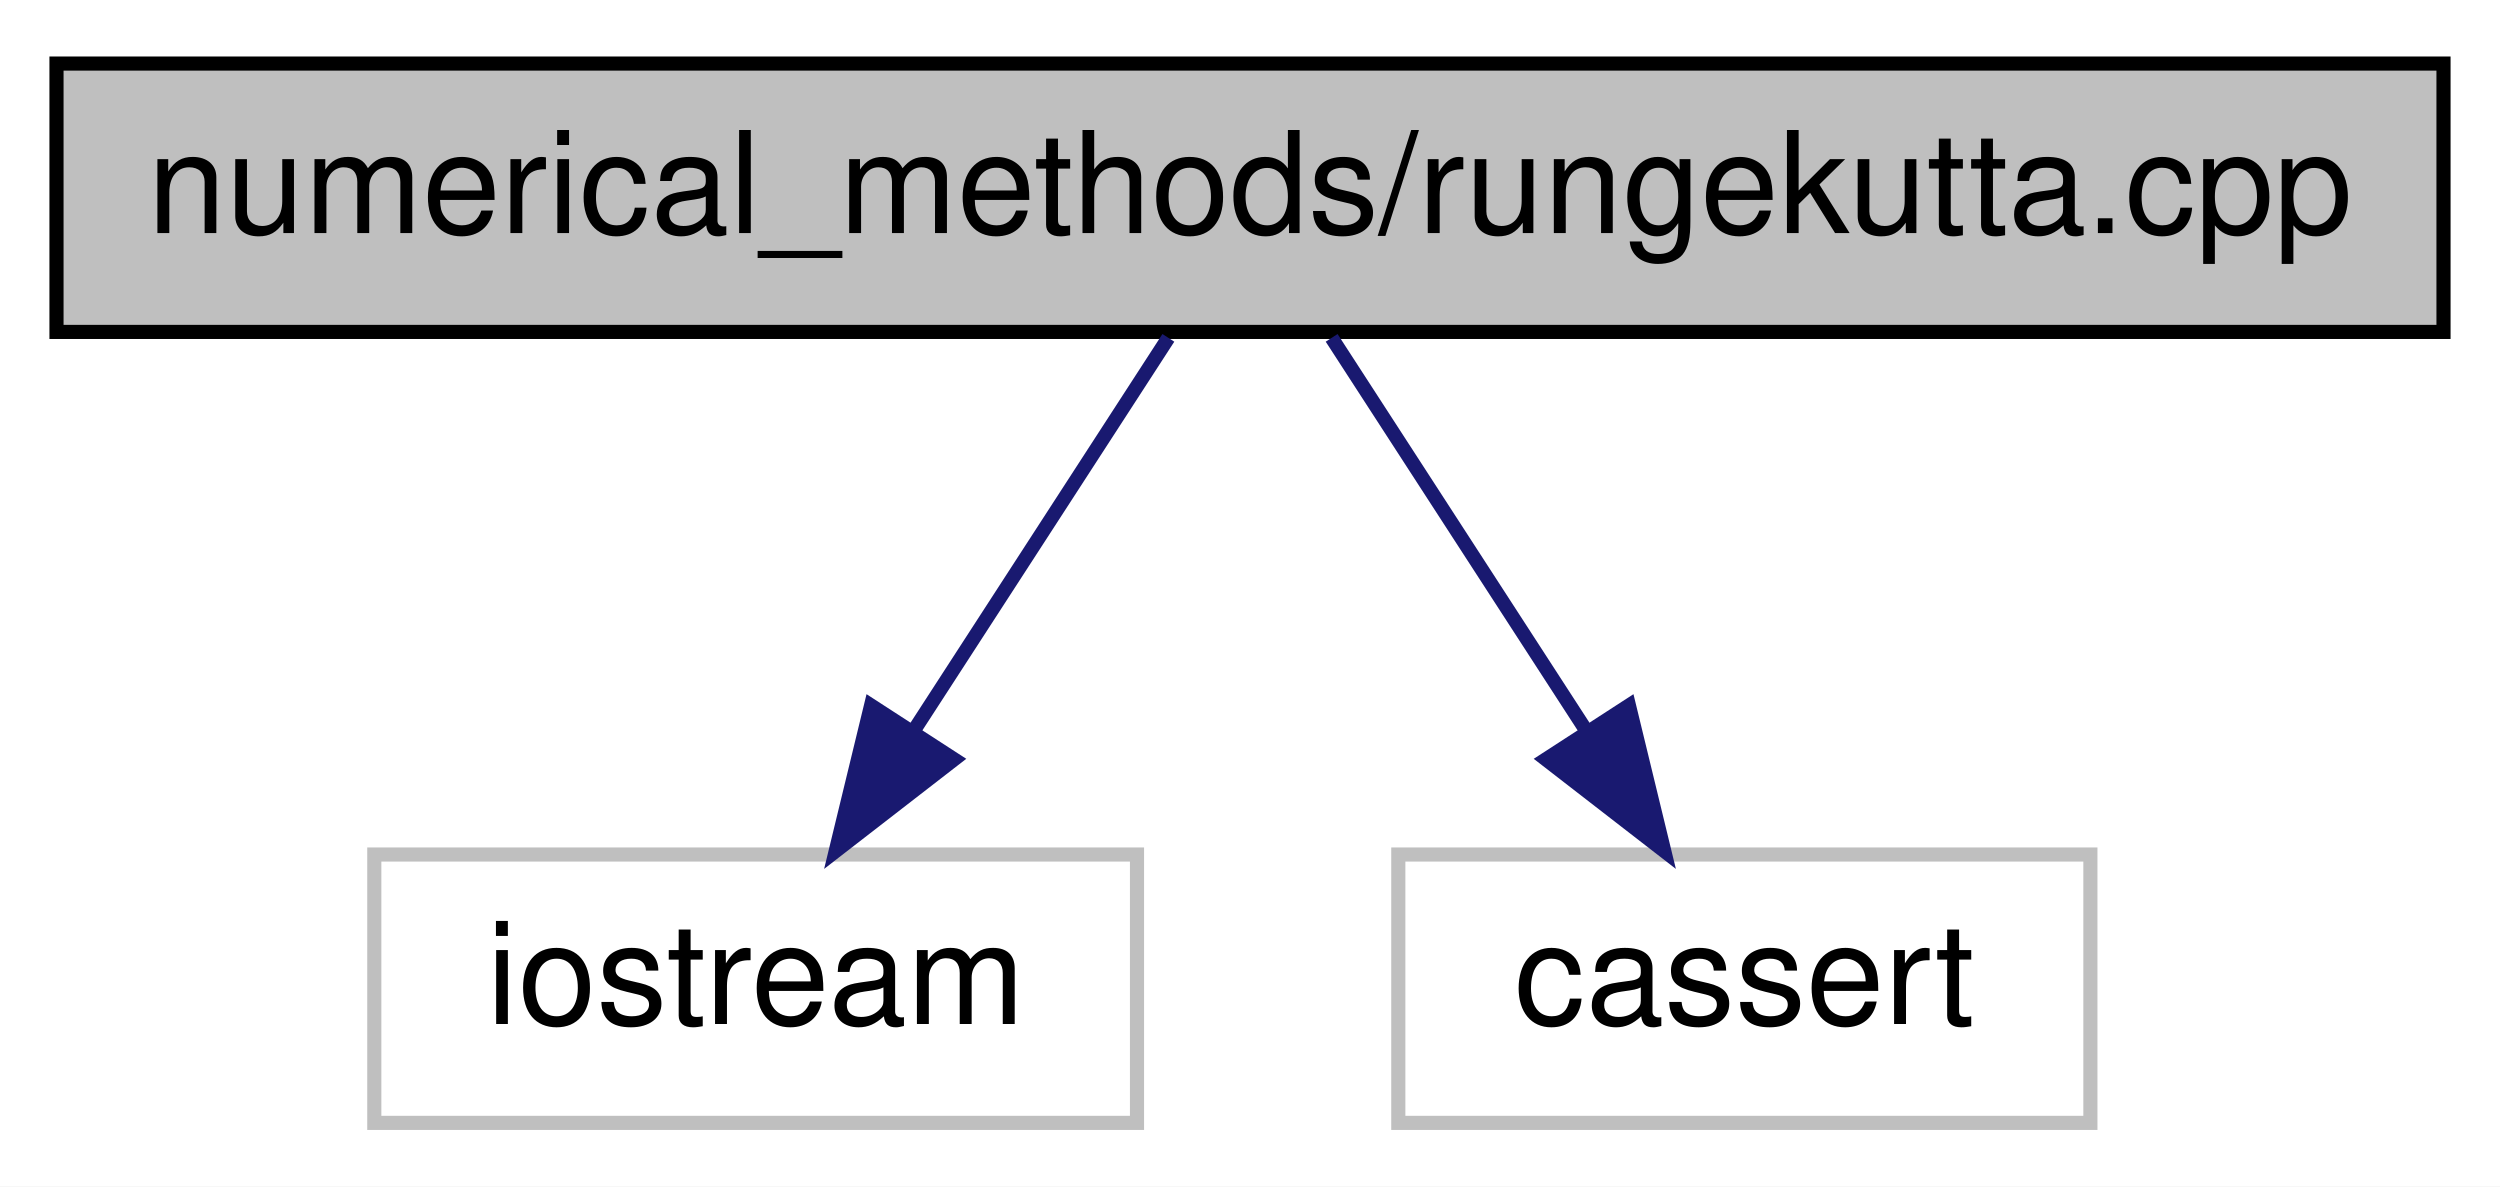
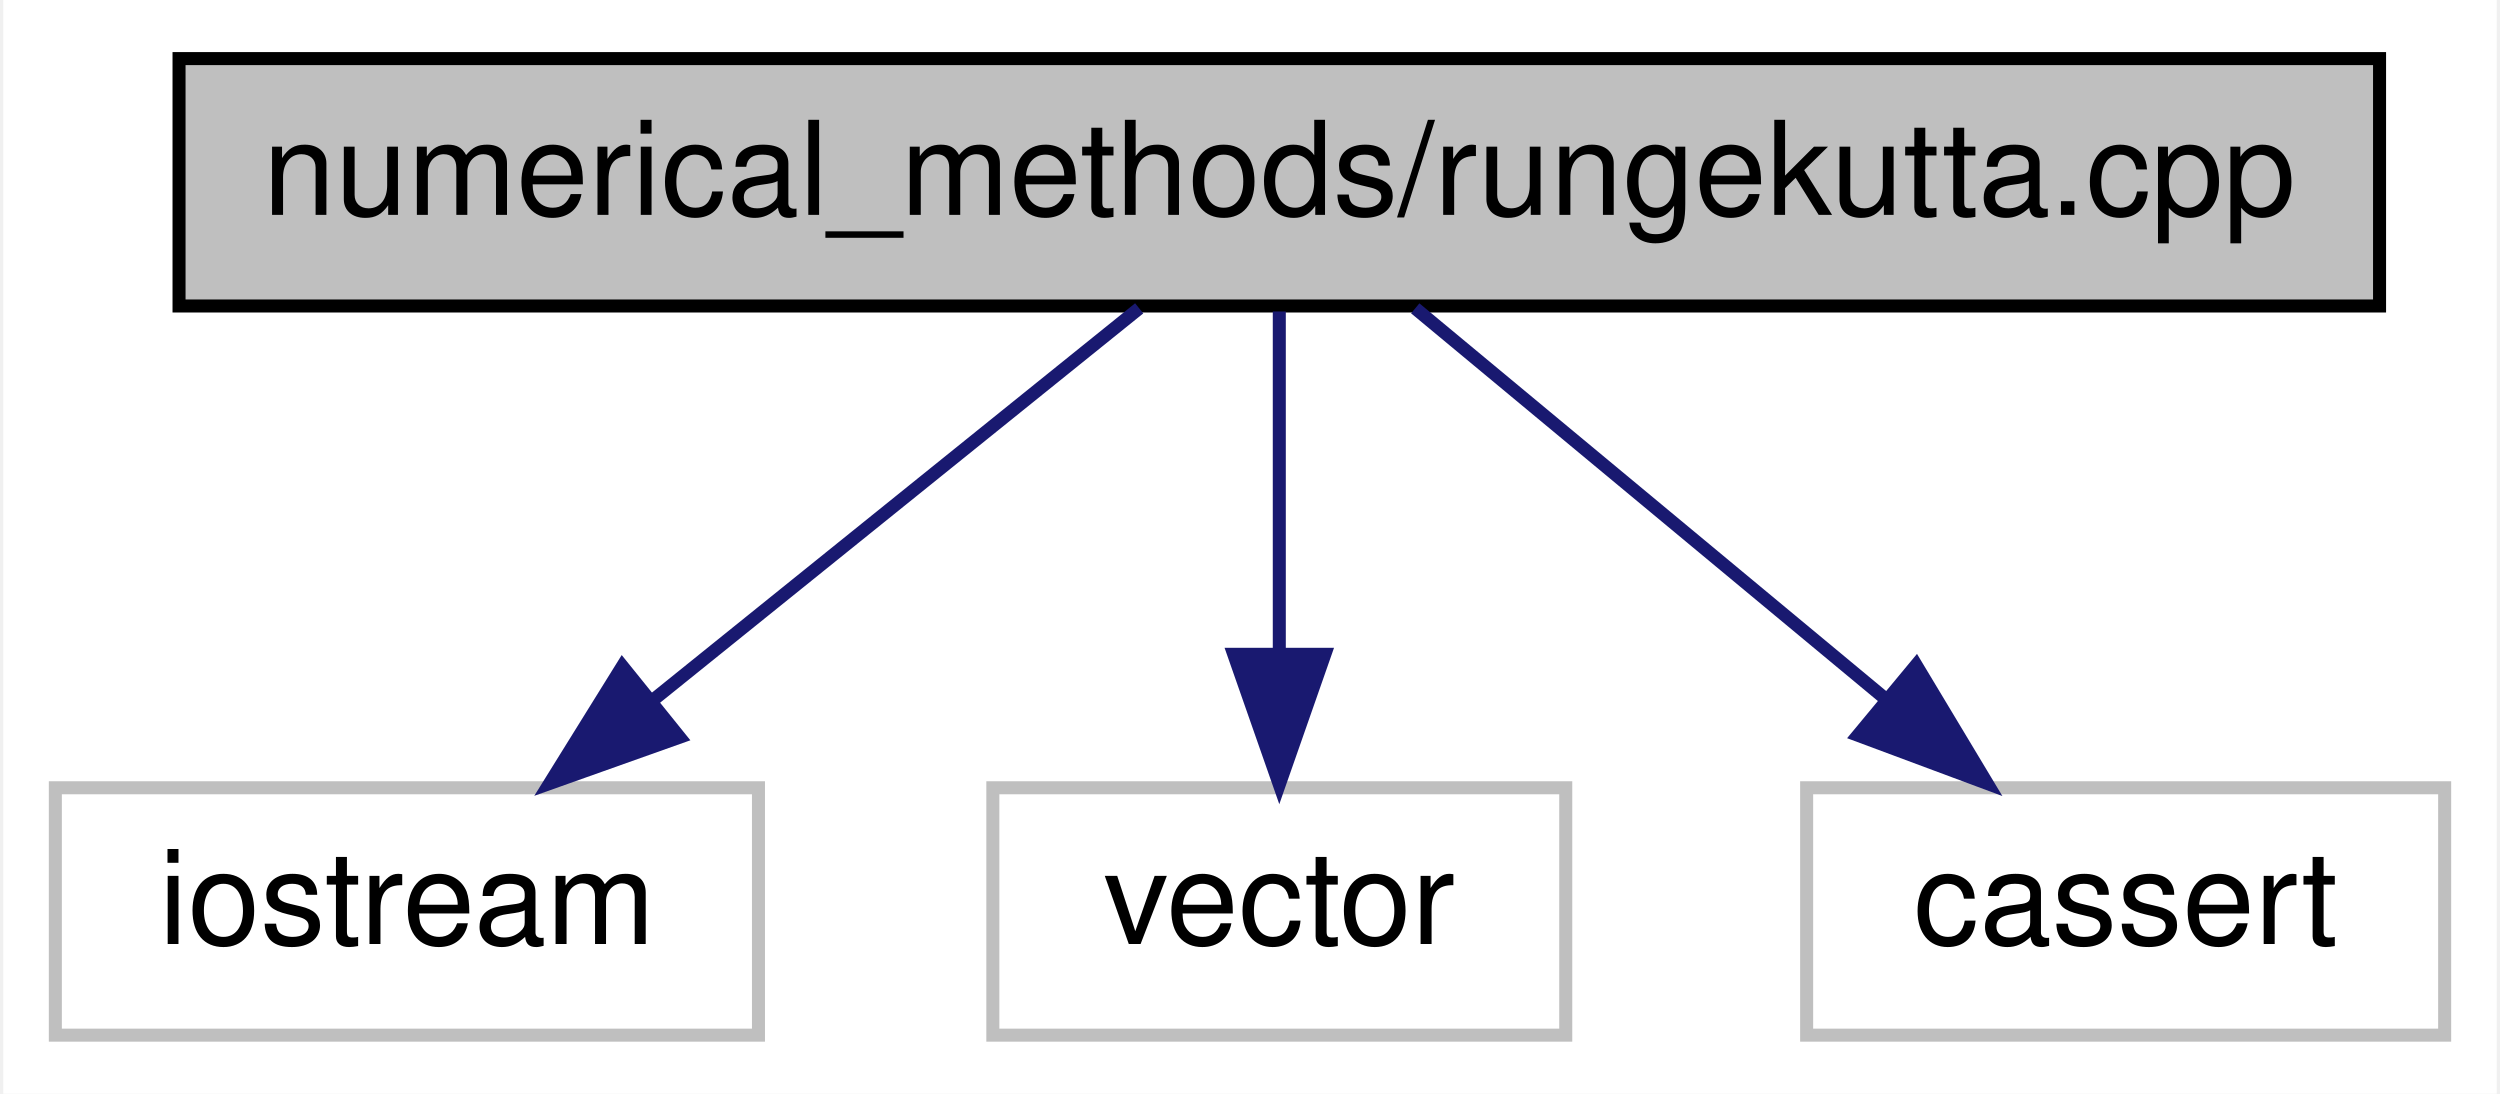
- <svg xmlns="http://www.w3.org/2000/svg" xmlns:xlink="http://www.w3.org/1999/xlink" width="177pt" height="84pt" viewBox="0.00 0.00 177.00 84.00">
+ <svg xmlns="http://www.w3.org/2000/svg" xmlns:xlink="http://www.w3.org/1999/xlink" width="192pt" height="84pt" viewBox="0.00 0.00 191.50 84.00">
  <g id="graph0" class="graph" transform="scale(1 1) rotate(0) translate(4 80)">
-     <polygon fill="white" stroke="transparent" points="-4,4 -4,-80 173,-80 173,4 -4,4" />
+     <polygon fill="white" stroke="transparent" points="-4,4 -4,-80 187.5,-80 187.5,4 -4,4" />
    <g id="node1" class="node">
      <g id="a_node1">
-         <a xlink:title="Runge Kutta method implementation">
-           <polygon fill="#bfbfbf" stroke="black" points="0,-56.5 0,-75.5 169,-75.5 169,-56.5 0,-56.5" />
-           <text text-anchor="middle" x="84.5" y="-63.5" font-family="Helvetica,sans-Serif" font-size="10.00">numerical_methods/rungekutta.cpp</text>
+         <a xlink:title="Runge Kutta fourth order method implementation">
+           <polygon fill="#bfbfbf" stroke="black" points="9.5,-56.5 9.5,-75.5 178.5,-75.5 178.5,-56.5 9.5,-56.5" />
+           <text text-anchor="middle" x="94" y="-63.5" font-family="Helvetica,sans-Serif" font-size="10.00">numerical_methods/rungekutta.cpp</text>
        </a>
      </g>
    </g>
    <g id="node2" class="node">
      <g id="a_node2">
        <a xlink:title=" ">
-           <polygon fill="white" stroke="#bfbfbf" points="22.5,-0.5 22.5,-19.5 76.5,-19.5 76.5,-0.5 22.5,-0.5" />
-           <text text-anchor="middle" x="49.5" y="-7.5" font-family="Helvetica,sans-Serif" font-size="10.00">iostream</text>
+           <polygon fill="white" stroke="#bfbfbf" points="0,-0.5 0,-19.5 54,-19.5 54,-0.5 0,-0.5" />
+           <text text-anchor="middle" x="27" y="-7.5" font-family="Helvetica,sans-Serif" font-size="10.00">iostream</text>
        </a>
      </g>
    </g>
    <g id="edge1" class="edge">
-       <path fill="none" stroke="midnightblue" d="M78.72,-56.08C73.83,-48.53 66.67,-37.49 60.67,-28.23" />
-       <polygon fill="midnightblue" stroke="midnightblue" points="63.55,-26.24 55.17,-19.75 57.67,-30.05 63.55,-26.24" />
+       <path fill="none" stroke="midnightblue" d="M83.24,-56.32C73.23,-48.26 58.11,-36.08 46.07,-26.37" />
+       <polygon fill="midnightblue" stroke="midnightblue" points="47.94,-23.38 37.96,-19.83 43.55,-28.83 47.94,-23.38" />
    </g>
    <g id="node3" class="node">
      <g id="a_node3">
        <a xlink:title=" ">
-           <polygon fill="white" stroke="#bfbfbf" points="95,-0.5 95,-19.5 144,-19.5 144,-0.5 95,-0.5" />
-           <text text-anchor="middle" x="119.5" y="-7.5" font-family="Helvetica,sans-Serif" font-size="10.00">cassert</text>
+           <polygon fill="white" stroke="#bfbfbf" points="72,-0.5 72,-19.5 116,-19.5 116,-0.5 72,-0.5" />
+           <text text-anchor="middle" x="94" y="-7.5" font-family="Helvetica,sans-Serif" font-size="10.00">vector</text>
        </a>
      </g>
    </g>
    <g id="edge2" class="edge">
-       <path fill="none" stroke="midnightblue" d="M90.28,-56.08C95.17,-48.53 102.33,-37.49 108.33,-28.23" />
-       <polygon fill="midnightblue" stroke="midnightblue" points="111.33,-30.05 113.83,-19.75 105.45,-26.24 111.33,-30.05" />
+       <path fill="none" stroke="midnightblue" d="M94,-56.08C94,-49.01 94,-38.86 94,-29.99" />
+       <polygon fill="midnightblue" stroke="midnightblue" points="97.5,-29.75 94,-19.75 90.5,-29.75 97.5,-29.75" />
+     </g>
+     <g id="node4" class="node">
+       <g id="a_node4">
+         <a xlink:title=" ">
+           <polygon fill="white" stroke="#bfbfbf" points="134.5,-0.5 134.5,-19.5 183.5,-19.5 183.5,-0.5 134.5,-0.5" />
+           <text text-anchor="middle" x="159" y="-7.5" font-family="Helvetica,sans-Serif" font-size="10.00">cassert</text>
+         </a>
+       </g>
+     </g>
+     <g id="edge3" class="edge">
+       <path fill="none" stroke="midnightblue" d="M104.44,-56.32C114.15,-48.26 128.82,-36.08 140.5,-26.37" />
+       <polygon fill="midnightblue" stroke="midnightblue" points="142.91,-28.92 148.37,-19.83 138.44,-23.53 142.91,-28.92" />
    </g>
  </g>
</svg>
